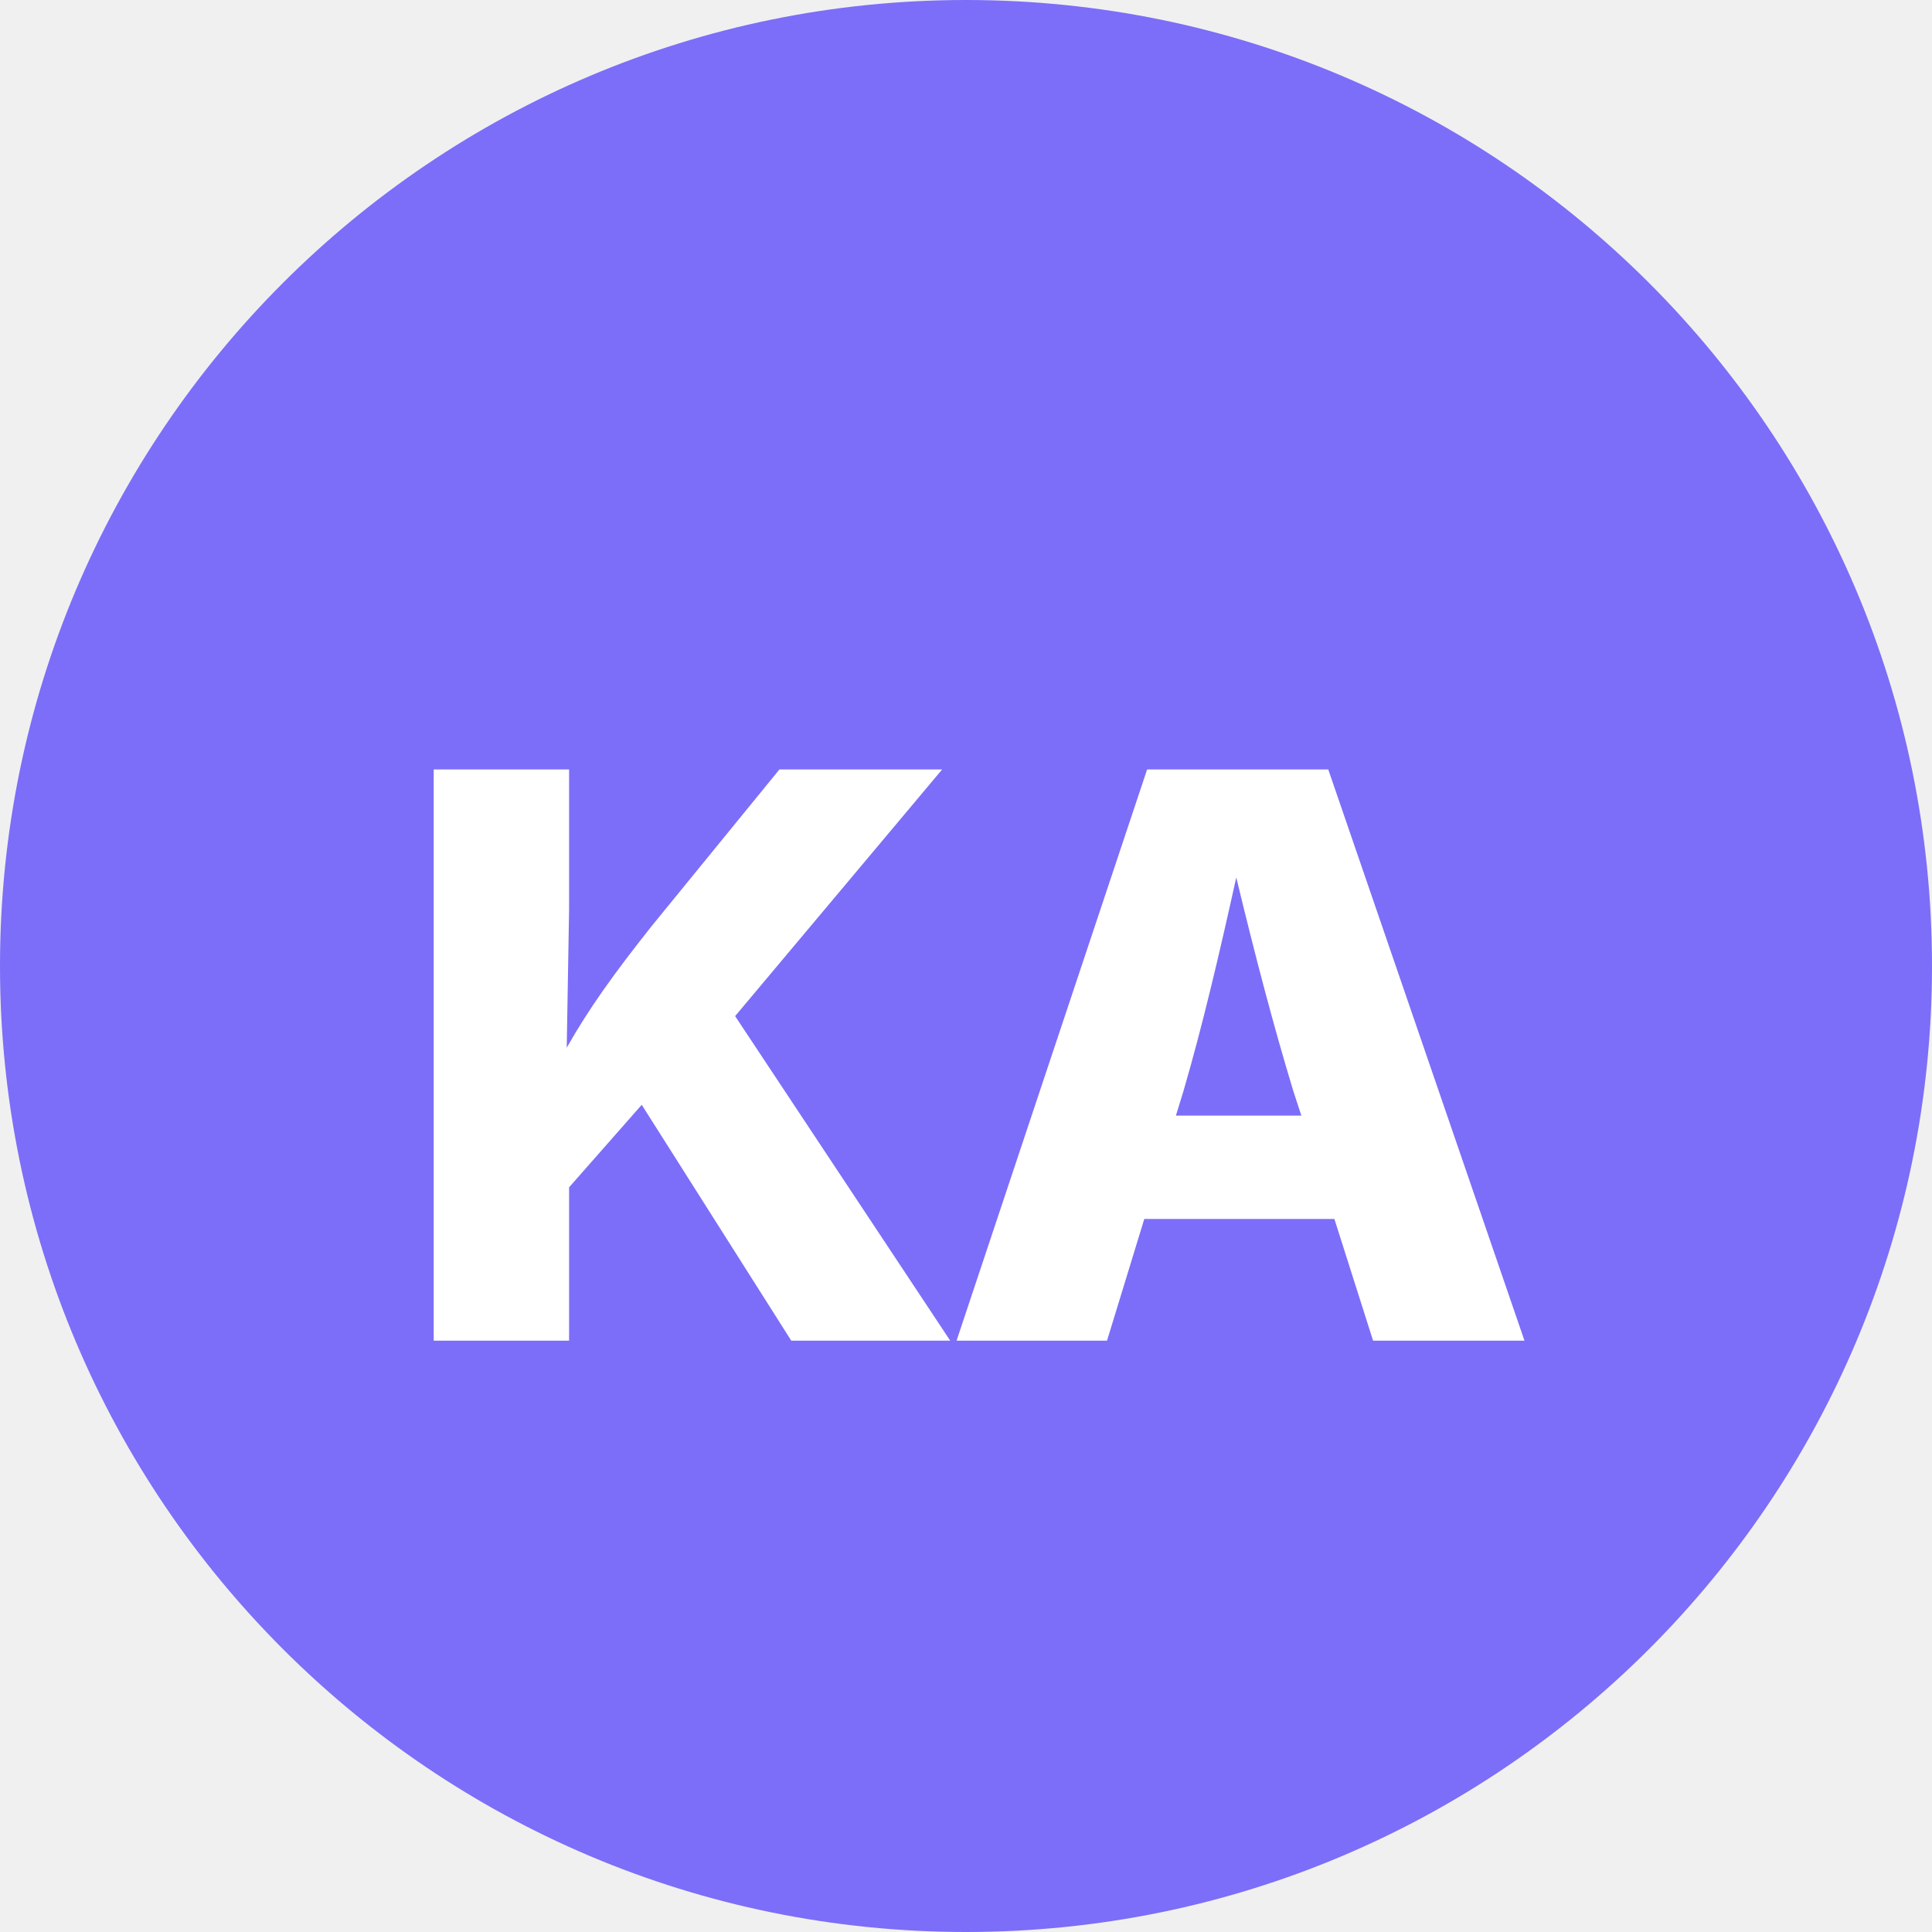
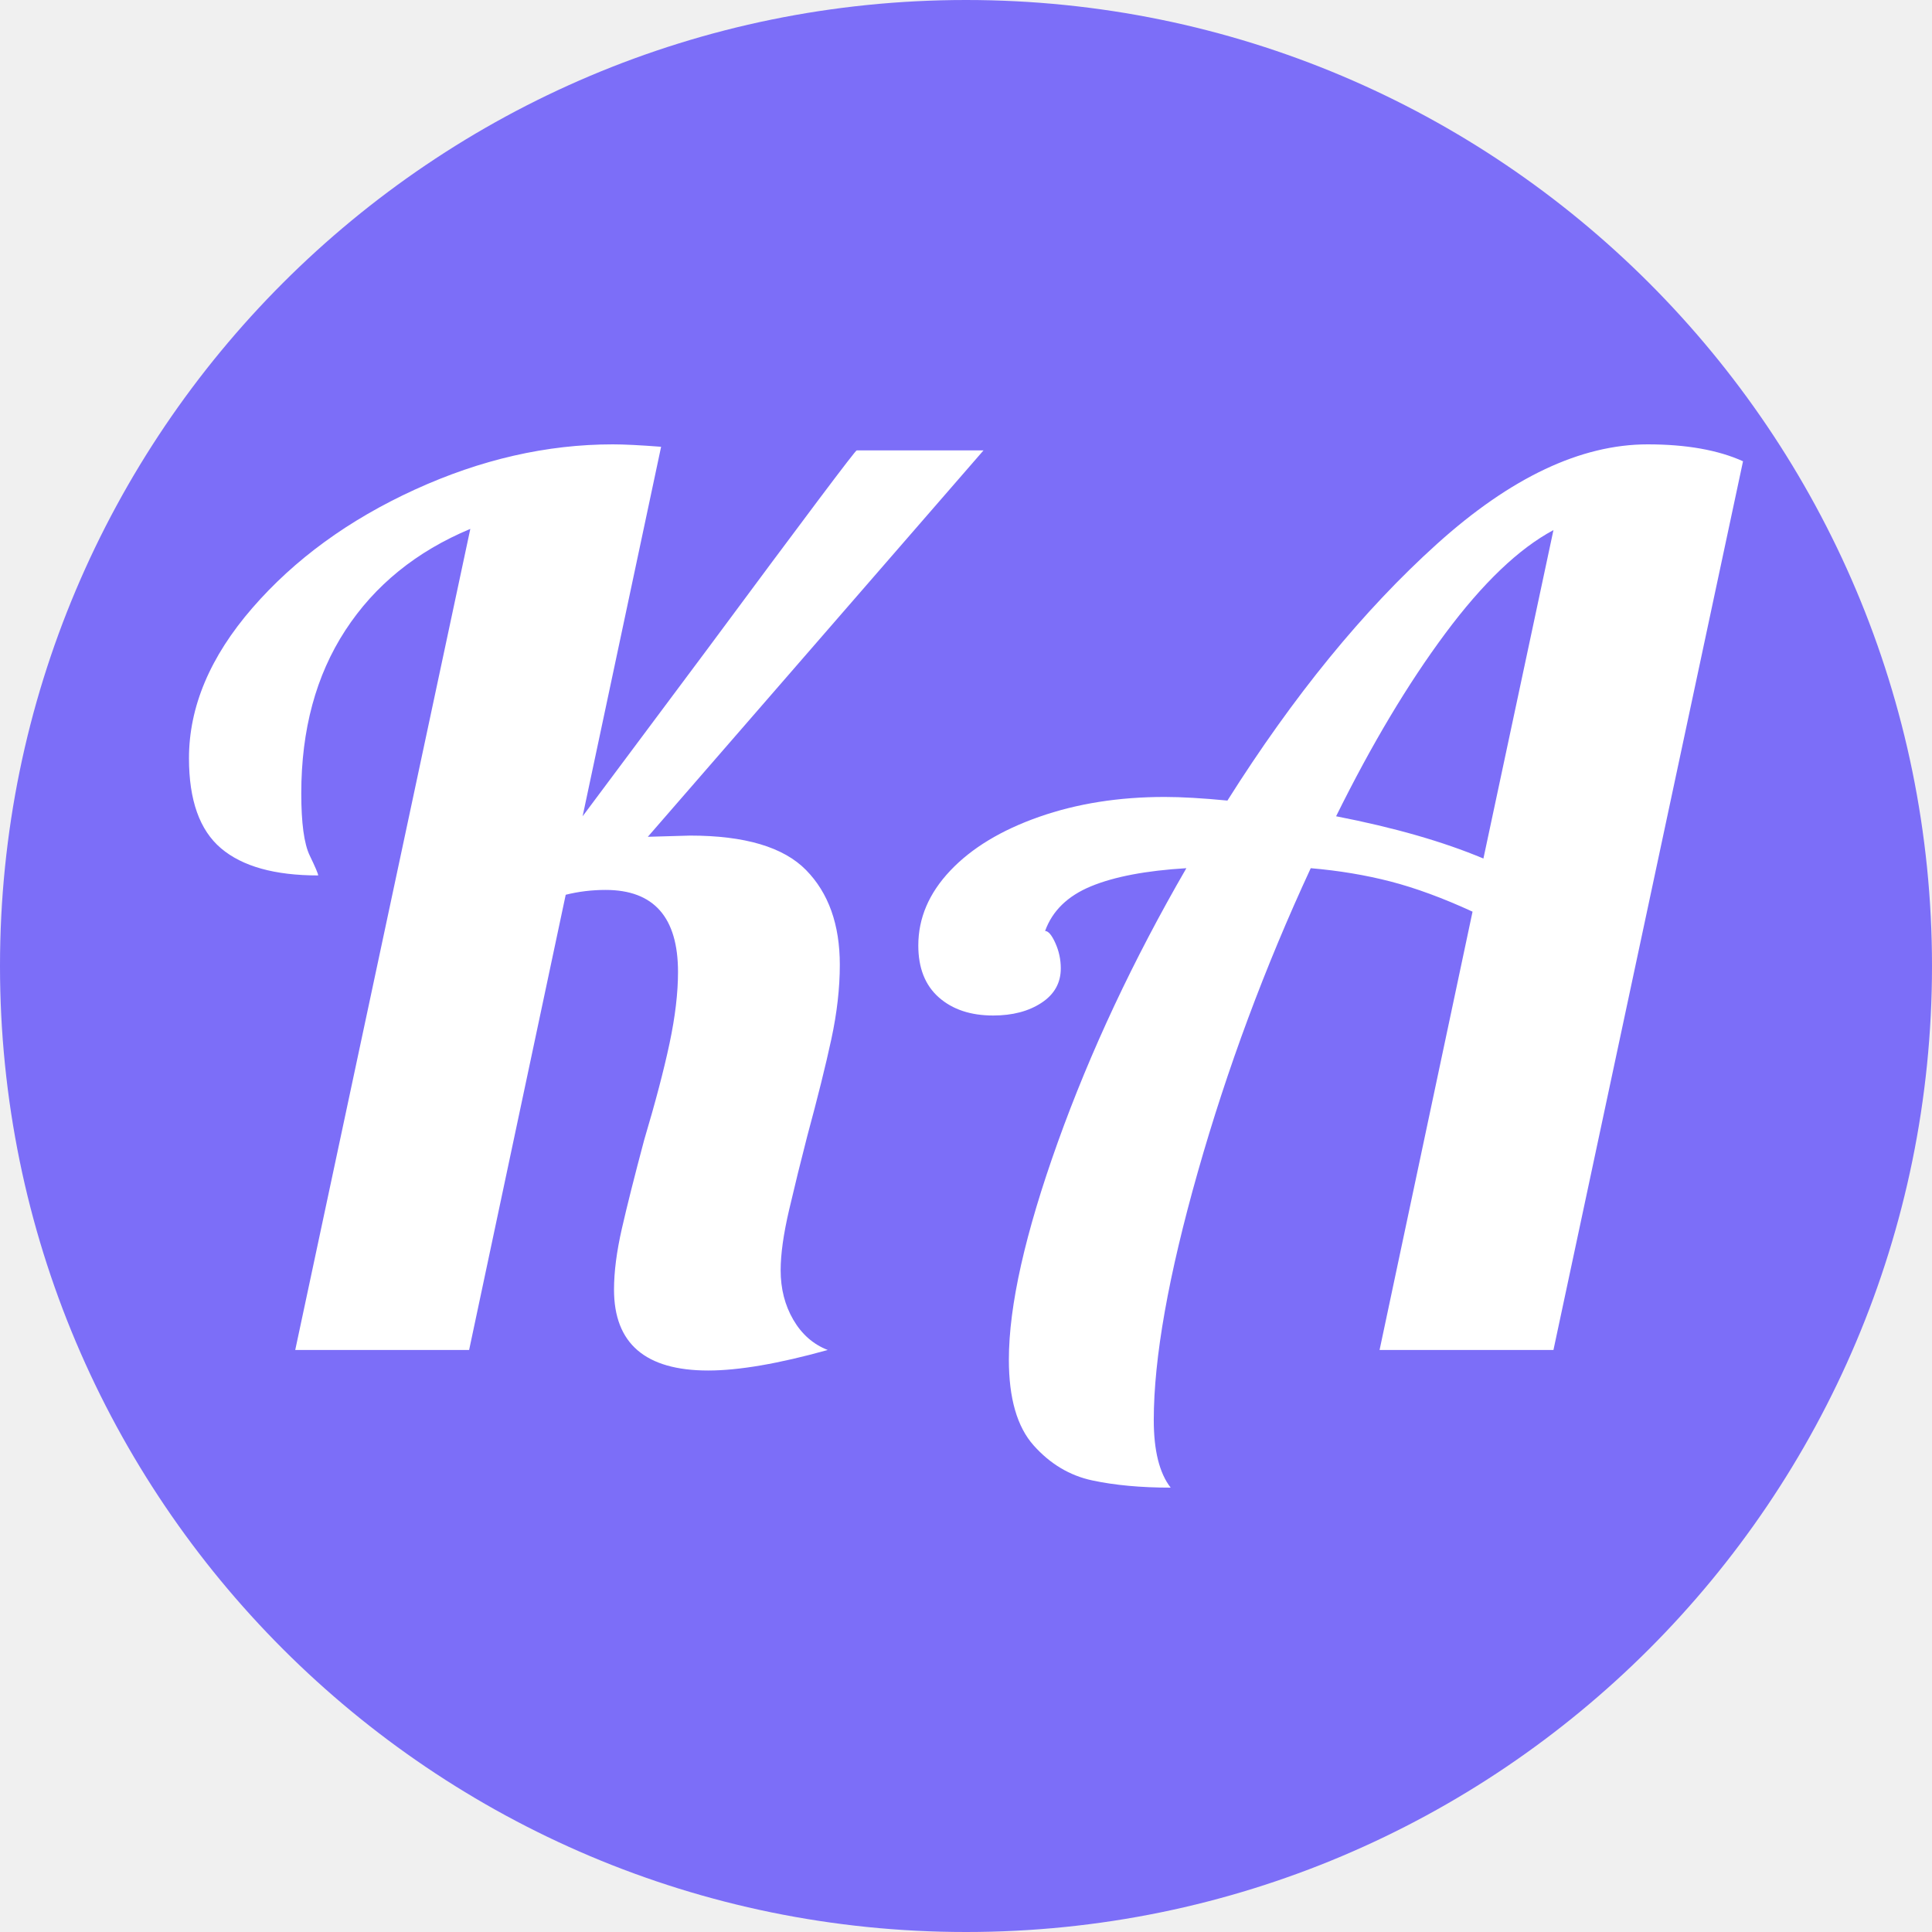
<svg xmlns="http://www.w3.org/2000/svg" viewBox="0 0 64 64">
  <circle cx="32" cy="32" r="32" fill="#7C6EF8" />
-   <text x="50%" y="54%" dominant-baseline="middle" text-anchor="middle" font-family="Inter, sans-serif" font-weight="800" font-size="26" fill="#ffffff" letter-spacing="-1">KA</text>
+   <path fill="#ffffff" d="M23.46 45.40Q20.34 45.40 20.34 42.72L20.34 42.72Q20.34 41.84 20.60 40.70Q20.86 39.56 21.34 37.76L21.34 37.76Q21.90 35.88 22.18 34.56Q22.46 33.24 22.46 32.20L22.46 32.20Q22.46 29.48 20.06 29.48L20.06 29.48Q19.38 29.48 18.74 29.64L18.74 29.64L15.54 44.72L9.78 44.72L15.58 17.52Q12.90 18.64 11.44 20.88Q9.98 23.12 9.98 26.28L9.98 26.28Q9.98 27.76 10.26 28.34Q10.54 28.92 10.54 29L10.54 29Q8.38 29 7.32 28.10Q6.26 27.20 6.26 25.12L6.26 25.12Q6.26 22.56 8.36 20.14Q10.46 17.72 13.74 16.22Q17.02 14.72 20.30 14.72L20.30 14.72Q20.86 14.72 21.90 14.80L21.90 14.80L19.30 27.04L23.42 21.52Q28.34 14.88 28.38 14.92L28.38 14.92L32.58 14.92L21.46 27.72L22.86 27.68Q25.58 27.68 26.70 28.82Q27.82 29.96 27.82 31.96L27.82 31.96Q27.82 33.12 27.54 34.42Q27.26 35.72 26.74 37.64L26.74 37.64Q26.42 38.88 26.14 40.08Q25.86 41.28 25.86 42.08L25.86 42.08Q25.86 43 26.28 43.72Q26.70 44.44 27.42 44.72L27.42 44.72Q24.98 45.40 23.46 45.40L23.46 45.40ZM38.78 49.28Q37.30 49.28 36.18 49.04Q35.06 48.80 34.24 47.88Q33.42 46.96 33.42 45.04L33.42 45.04Q33.42 42.36 35.04 37.84Q36.66 33.32 39.30 28.76L39.30 28.76Q37.30 28.88 36.14 29.36Q34.98 29.84 34.62 30.84L34.62 30.84Q34.78 30.84 34.96 31.24Q35.14 31.64 35.14 32.08L35.14 32.08Q35.14 32.80 34.50 33.22Q33.86 33.64 32.90 33.64L32.90 33.64Q31.78 33.64 31.10 33.04Q30.42 32.44 30.42 31.32L30.42 31.32Q30.42 29.96 31.48 28.84Q32.54 27.72 34.42 27.06Q36.30 26.40 38.58 26.40L38.58 26.40Q39.42 26.40 40.66 26.52L40.66 26.52Q43.94 21.32 47.60 18.02Q51.26 14.72 54.58 14.72L54.58 14.72Q56.50 14.72 57.74 15.28L57.74 15.28L51.46 44.72L45.70 44.72L48.78 30.20Q47.30 29.52 46.06 29.20Q44.82 28.88 43.42 28.76L43.42 28.76Q41.14 33.68 39.68 38.82Q38.22 43.96 38.22 47.04L38.22 47.04Q38.22 48.56 38.78 49.28L38.78 49.28ZM49.14 28.44L51.46 17.56Q49.74 18.48 47.88 20.98Q46.02 23.48 44.26 27.04L44.26 27.04Q47.14 27.60 49.14 28.44L49.14 28.44Z" />
</svg>
